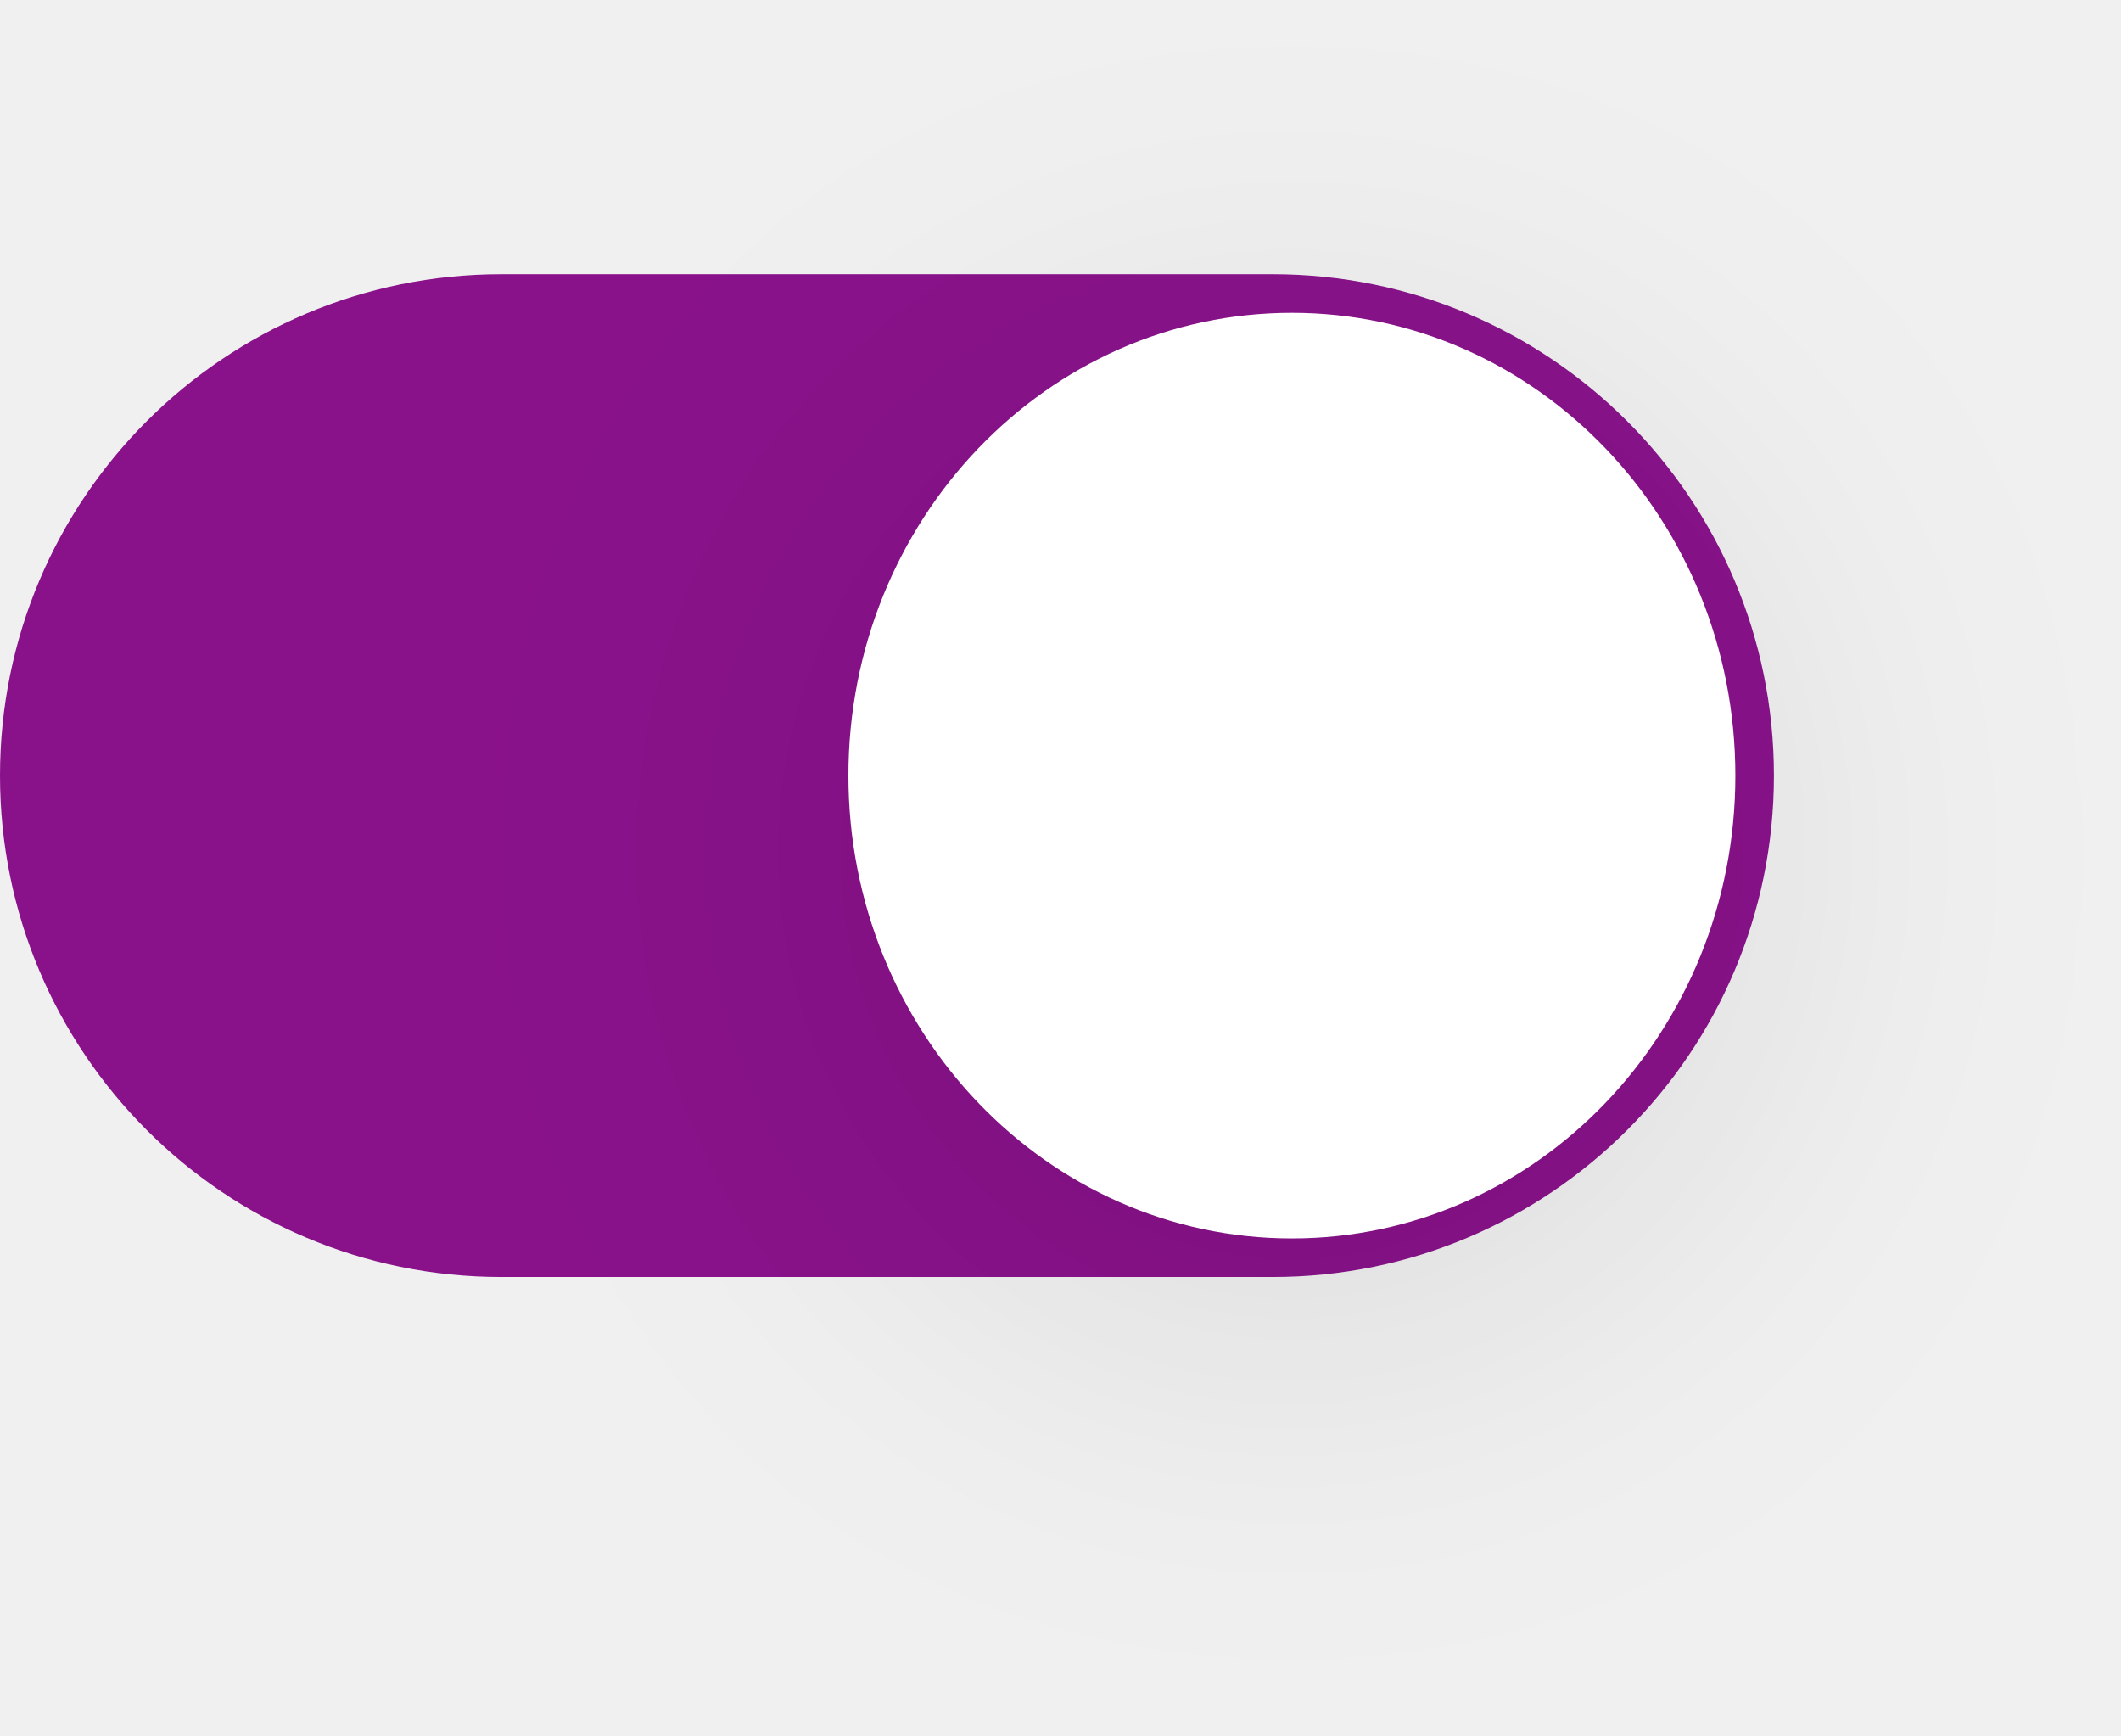
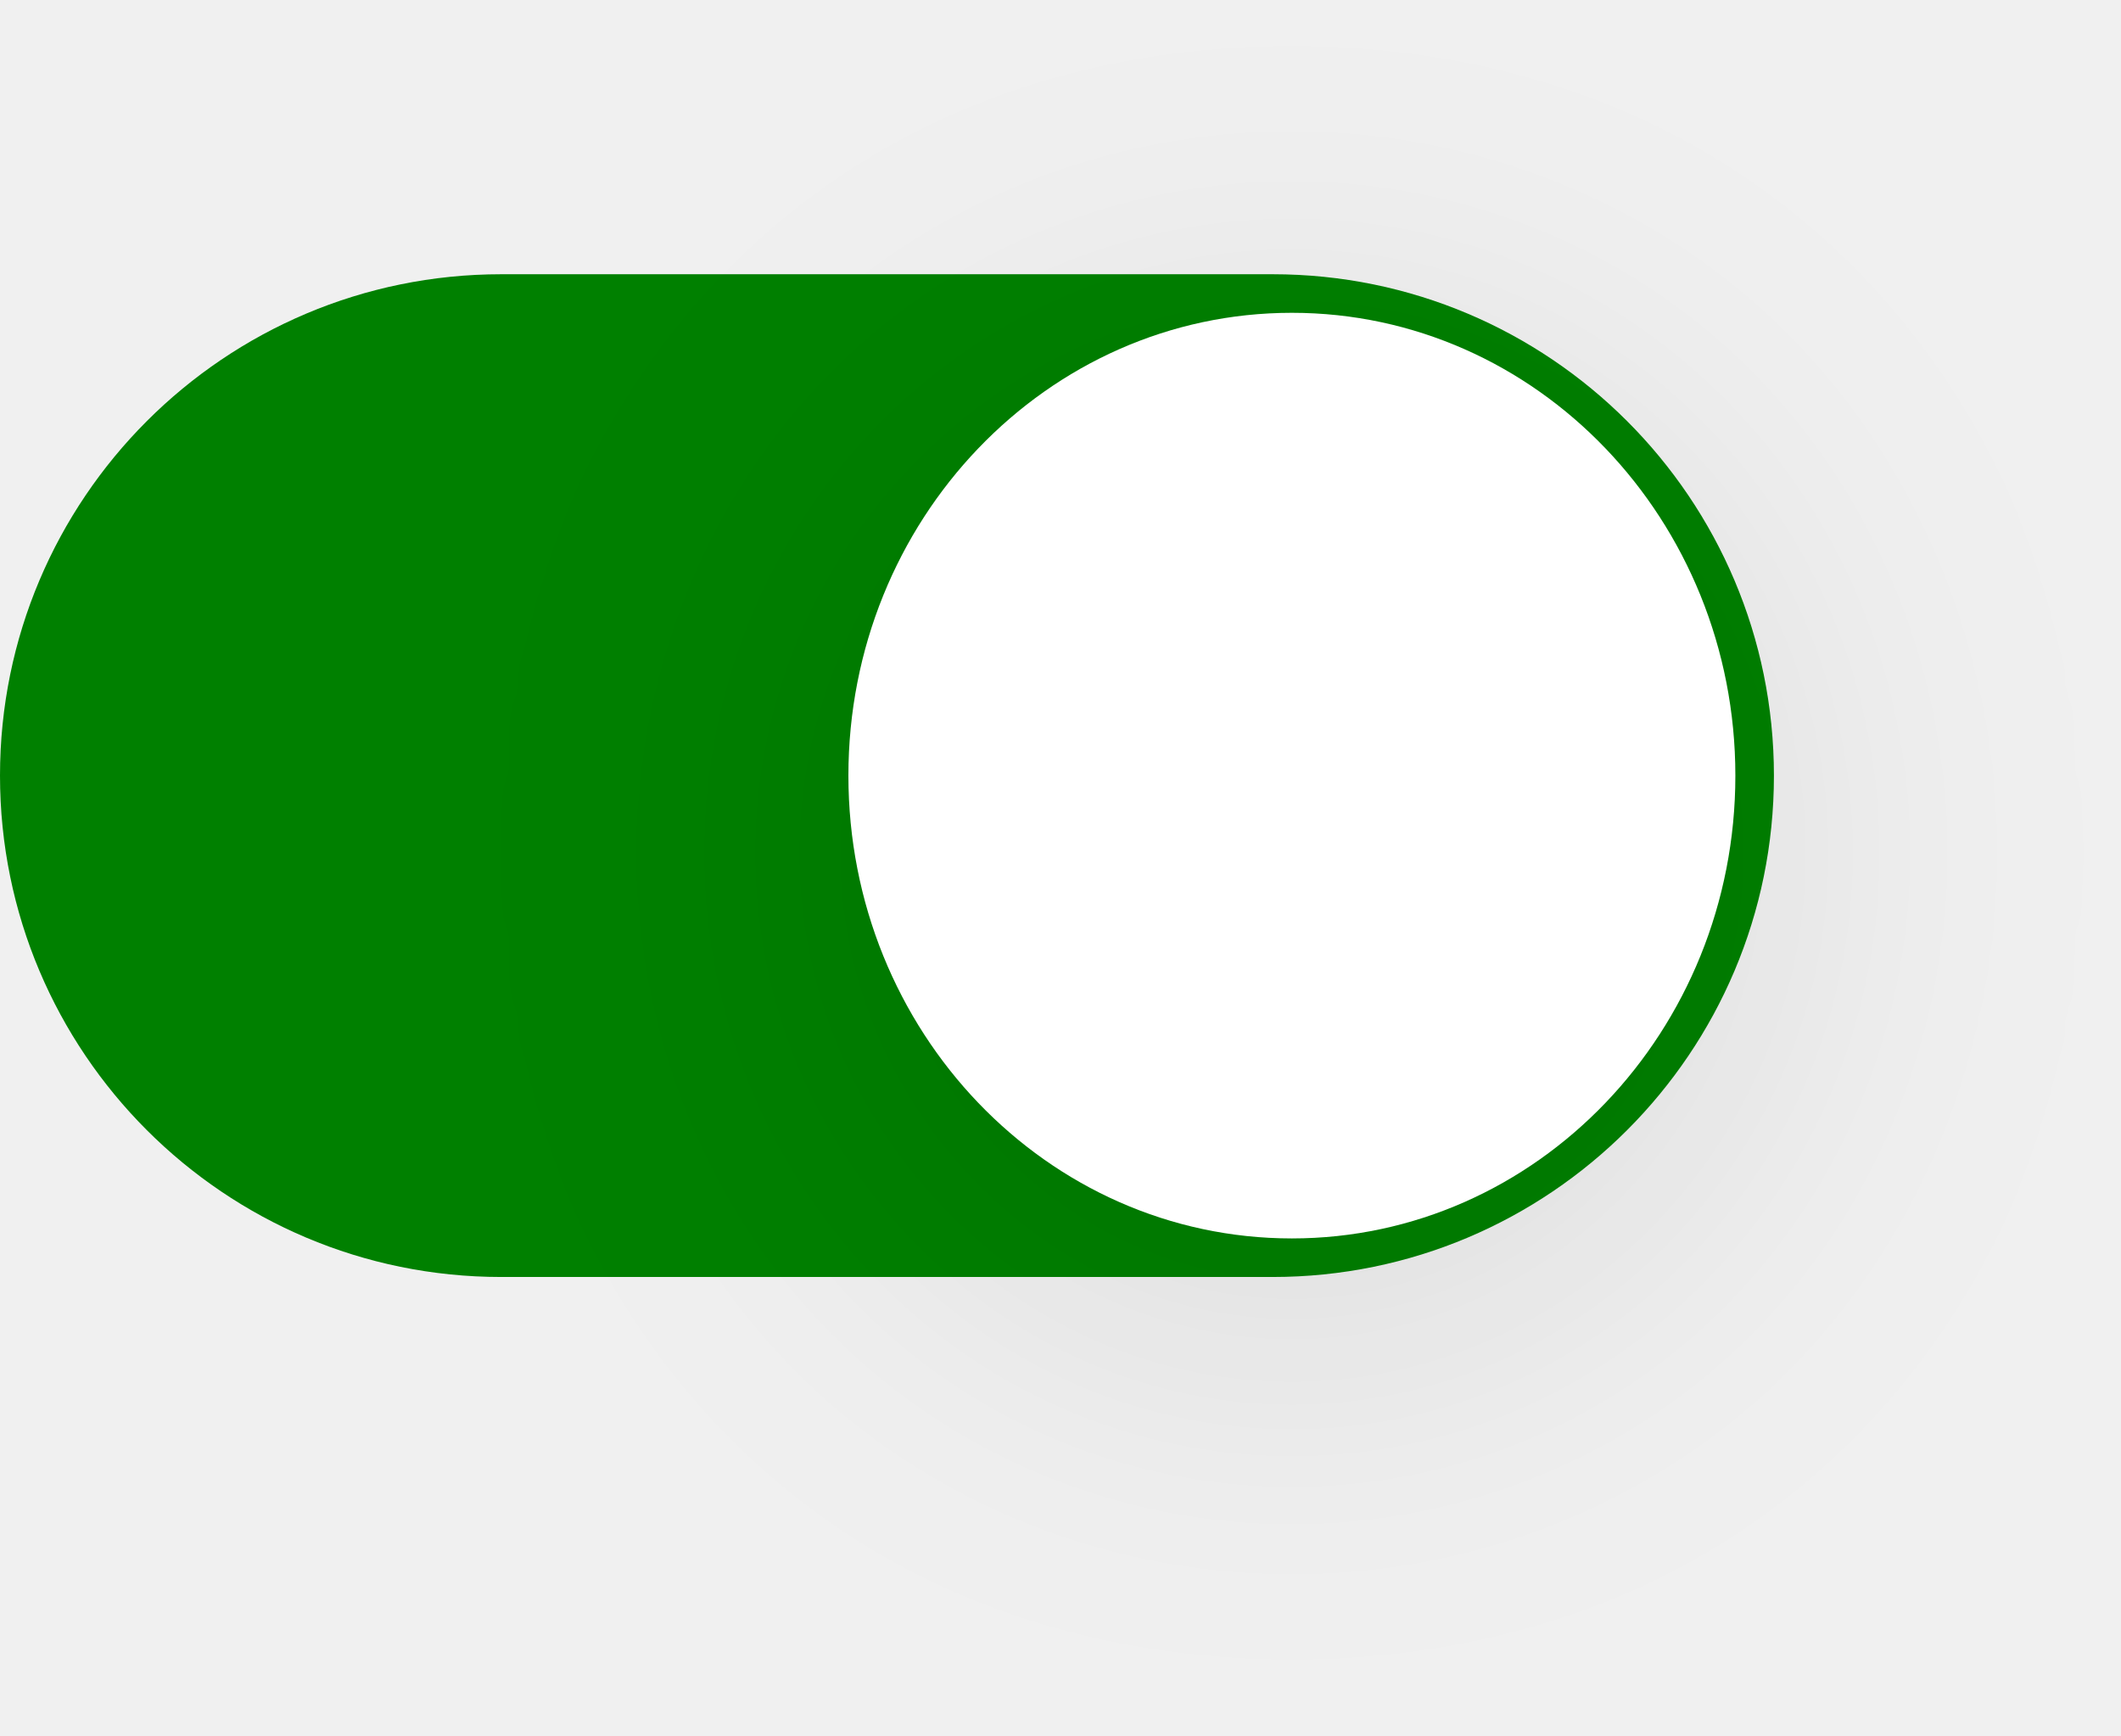
<svg xmlns="http://www.w3.org/2000/svg" width="55" height="45" viewBox="0 0 55 45" fill="none">
-   <rect x="46" y="33.111" width="46" height="26" rx="13" transform="rotate(180 46 33.1108)" fill="#89128A" />
+   <rect x="46" y="33.111" width="46" height="26" rx="13" transform="rotate(180 46 33.1108)" fill="green" />
  <g filter="url(#filter0_d_1135_28090)">
    <ellipse cx="33.5" cy="20.111" rx="11.5" ry="12" transform="rotate(180 33.5 20.1108)" fill="white" />
  </g>
  <defs>
    <filter id="filter0_d_1135_28090" x="12" y="0.111" width="43" height="44" filterUnits="userSpaceOnUse" color-interpolation-filters="sRGB">
      <feFlood flood-opacity="0" result="BackgroundImageFix" />
      <feColorMatrix in="SourceAlpha" type="matrix" values="0 0 0 0 0 0 0 0 0 0 0 0 0 0 0 0 0 0 127 0" result="hardAlpha" />
      <feOffset dy="2" />
      <feGaussianBlur stdDeviation="5" />
      <feColorMatrix type="matrix" values="0 0 0 0 0 0 0 0 0 0 0 0 0 0 0 0 0 0 0.1 0" />
      <feBlend mode="normal" in2="BackgroundImageFix" result="effect1_dropShadow_1135_28090" />
      <feBlend mode="normal" in="SourceGraphic" in2="effect1_dropShadow_1135_28090" result="shape" />
    </filter>
  </defs>
</svg>
